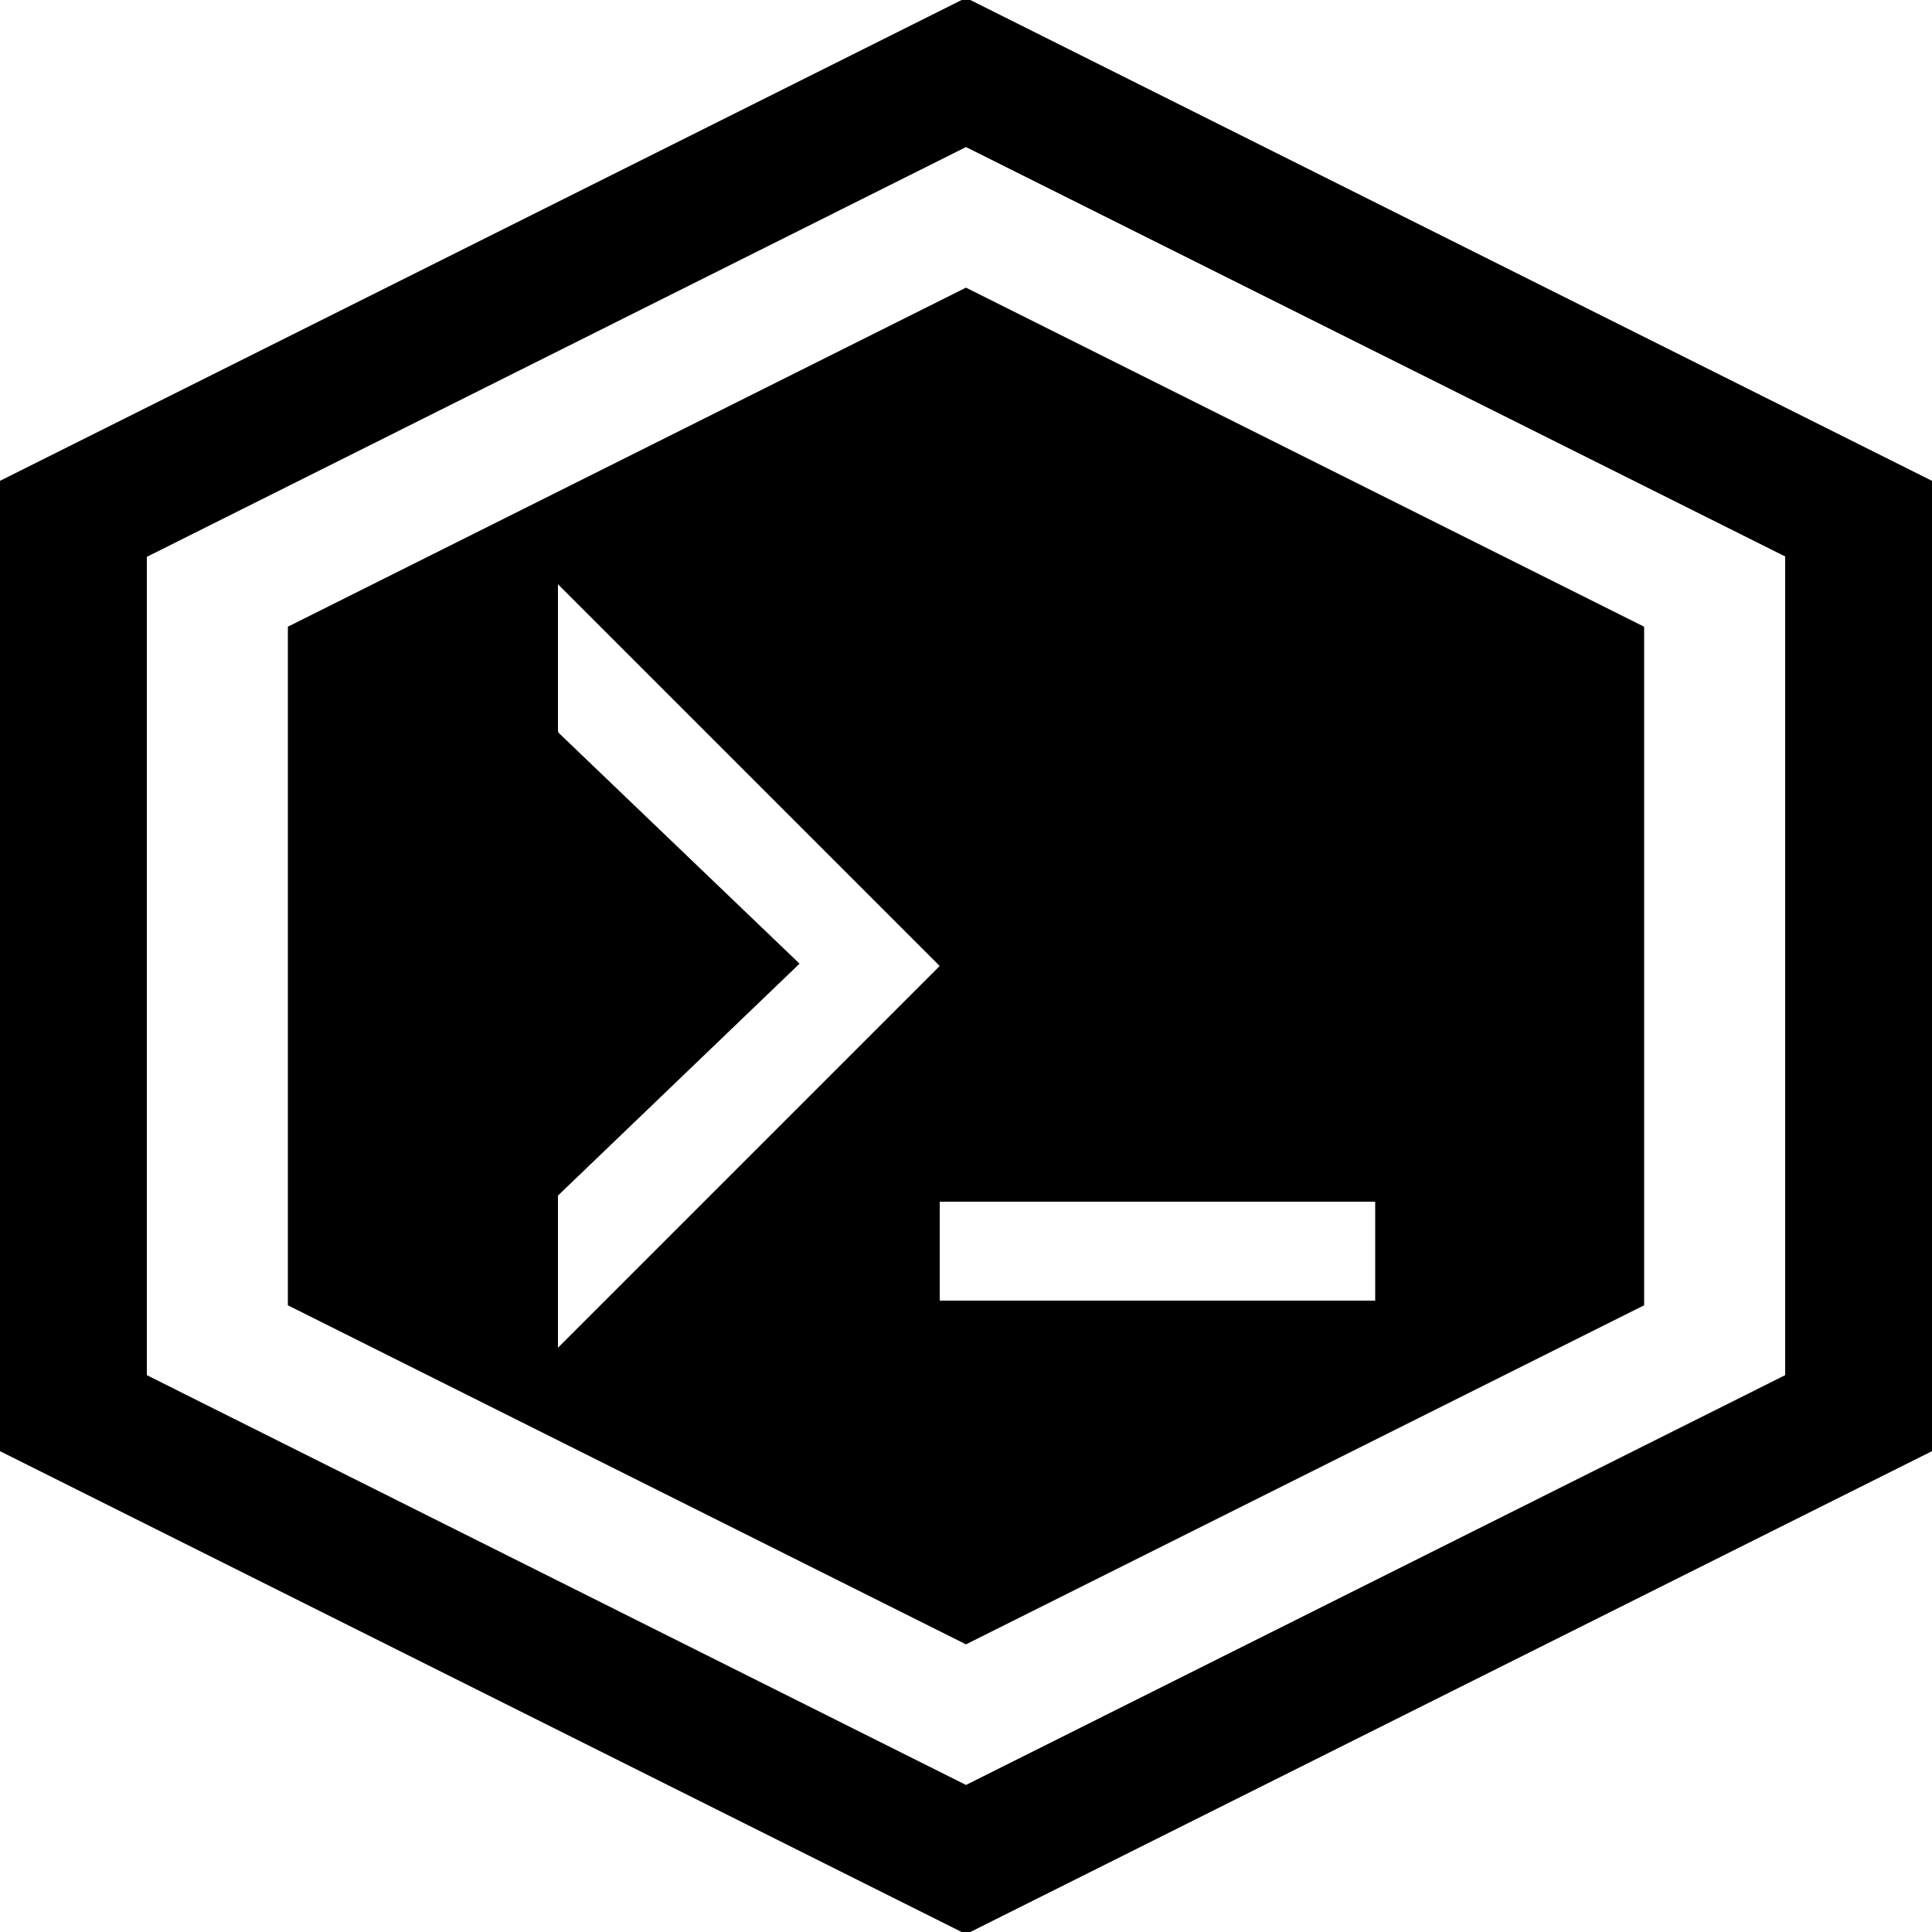
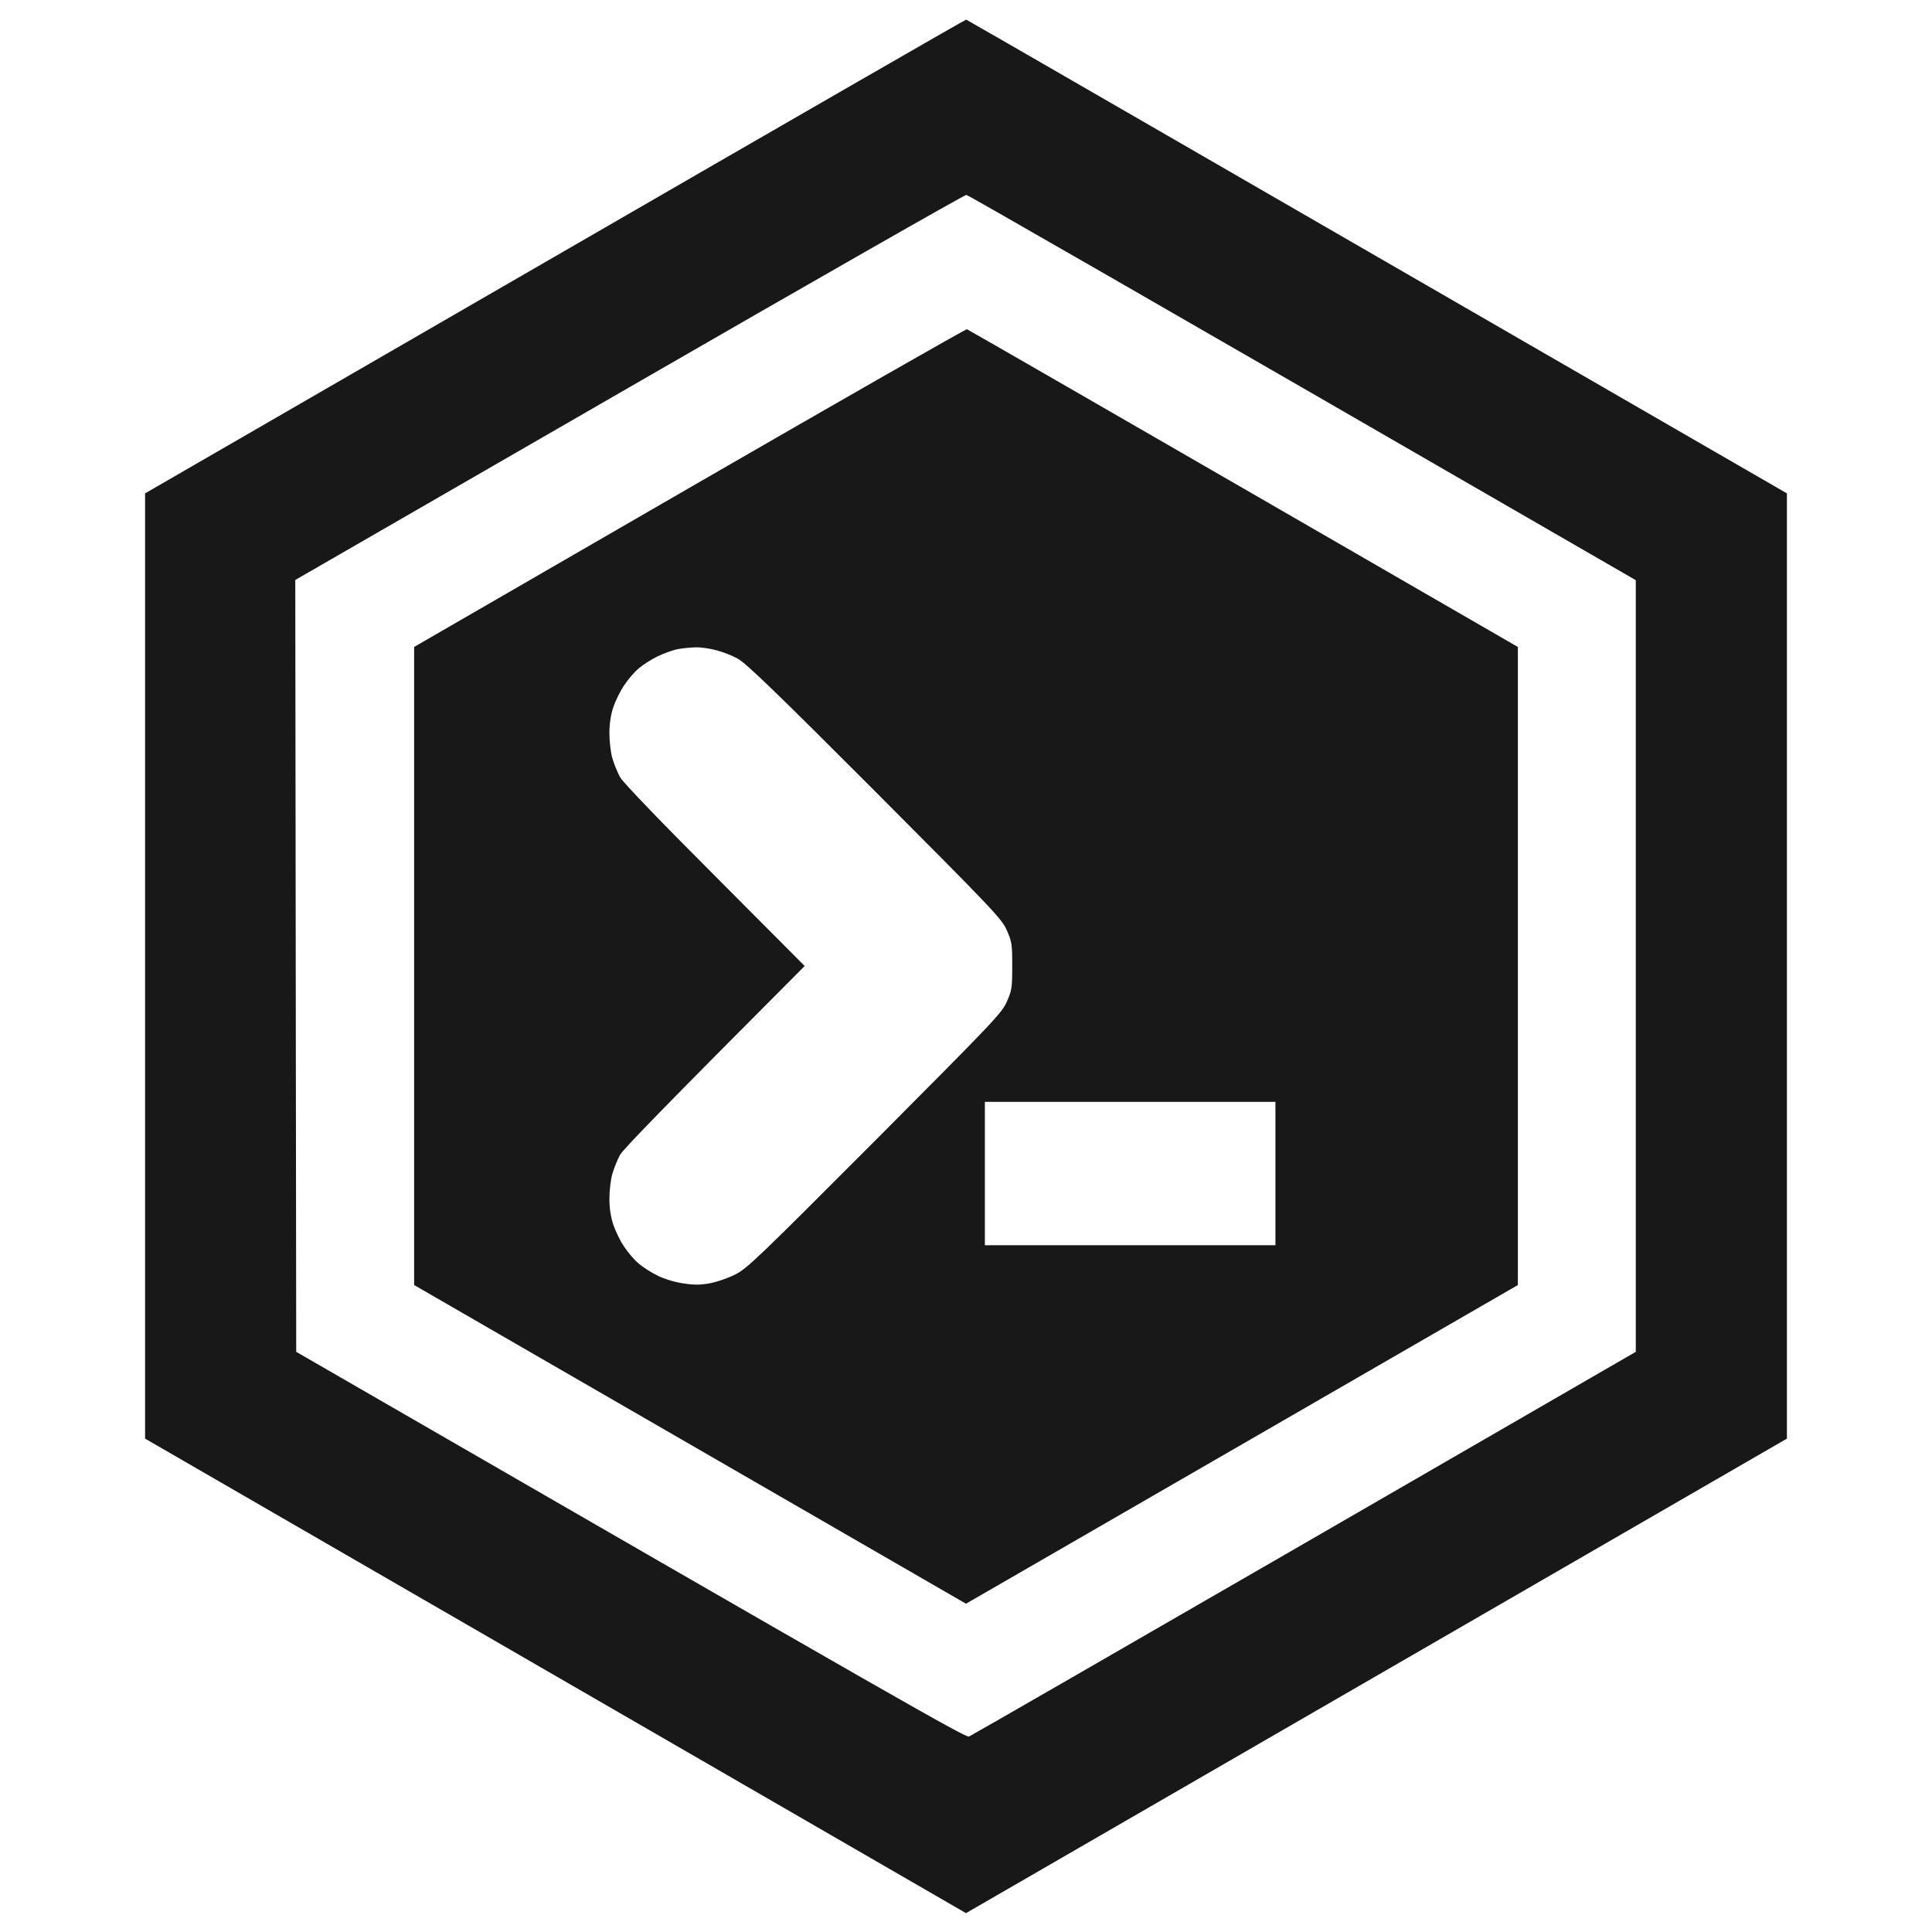
- <svg xmlns="http://www.w3.org/2000/svg" version="1.2" viewBox="0 0 500 500" width="24" height="24">
-   <style>.a{stroke:#000}</style>
-   <path class="a" d="m250 0l250 125v250l-250 125-250-125v-250zm-212.5 143.8v212.4l212.5 106.3 212.5-106.3v-212.5l-212.5-106.2z" />
-   <path class="a" d="m250 75l175 87.5v175l-175 87.5-175-87.5v-175zm-43.8 174.4l-62.3 59.8v40.8l100-100-100-100v39.7zm-62.2 59.7v-119.5l-0.3-0.2v120zm98.7 28h113.7v-26.6h-113.7z" />
+ <svg xmlns="http://www.w3.org/2000/svg" version="1.2" viewBox="0 0 1024 1024" width="24" height="24">
+   <style>.a{fill:#181818}</style>
+   <path fill-rule="evenodd" class="a" d="m76.9 261.5l217.3-125.6c119.5-69.1 217.6-125.6 217.9-125.5 0.3 0 98.3 56.6 435 251.1v501l-435.1 251.5-435.1-251.5zm435.3-158.2c-0.9-0.1-81.3 45.8-178.7 102l-177 102.1 0.5 409.1c324.7 187.5 354.9 204.6 356.6 203.9 1.2-0.5 81.2-46.6 177.8-102.4l175.6-101.5v-409c-273.7-158.1-353.9-204.1-354.8-204.2zm-292.7 239.6l146-84.4c80.3-46.4 146.5-84.2 147-84 0.6 0.2 66.5 38.1 292 168.4v338.2l-292.5 168.9-292.5-168.9zm149 0.2c-2.7 0.1-7 0.5-9.5 1-2.5 0.5-7.2 2.2-10.5 3.8-3.3 1.6-7.8 4.5-10 6.4-2.2 1.8-5.6 5.8-7.6 8.8-2.1 3-4.6 8.2-5.8 11.6-1.4 4.2-2.1 8.8-2.1 14 0 4.3 0.7 10.3 1.6 13.3 0.9 3 2.7 7.5 4.1 10 1.5 2.7 21.6 23.6 50.2 52.2l47.6 47.8c-76.2 76.4-96.3 97.3-97.8 100-1.4 2.5-3.2 7-4.1 10-0.9 3-1.6 9-1.6 13.2 0 5.3 0.7 9.8 2.1 14 1.2 3.5 3.7 8.7 5.8 11.7 2 3 5.4 7 7.6 8.8 2.2 1.9 6.7 4.8 10 6.4 3.4 1.7 9.2 3.5 13.5 4.1 5.7 0.9 9.1 0.9 14 0 3.6-0.6 9.7-2.7 13.5-4.6 6.5-3.2 11.9-8.5 74.1-70.8 62.5-62.8 67.3-67.7 70-73.8 2.7-6.1 2.9-7.3 2.9-19 0-11.7-0.2-12.9-2.9-19-2.7-6.1-7.4-11-70-73.8-52.6-52.7-68.3-67.8-72.6-70.1-3-1.7-8.2-3.7-11.5-4.5-3.3-0.9-8.2-1.6-11-1.5zm307.5 240.9h-154v76h154z" />
</svg>
